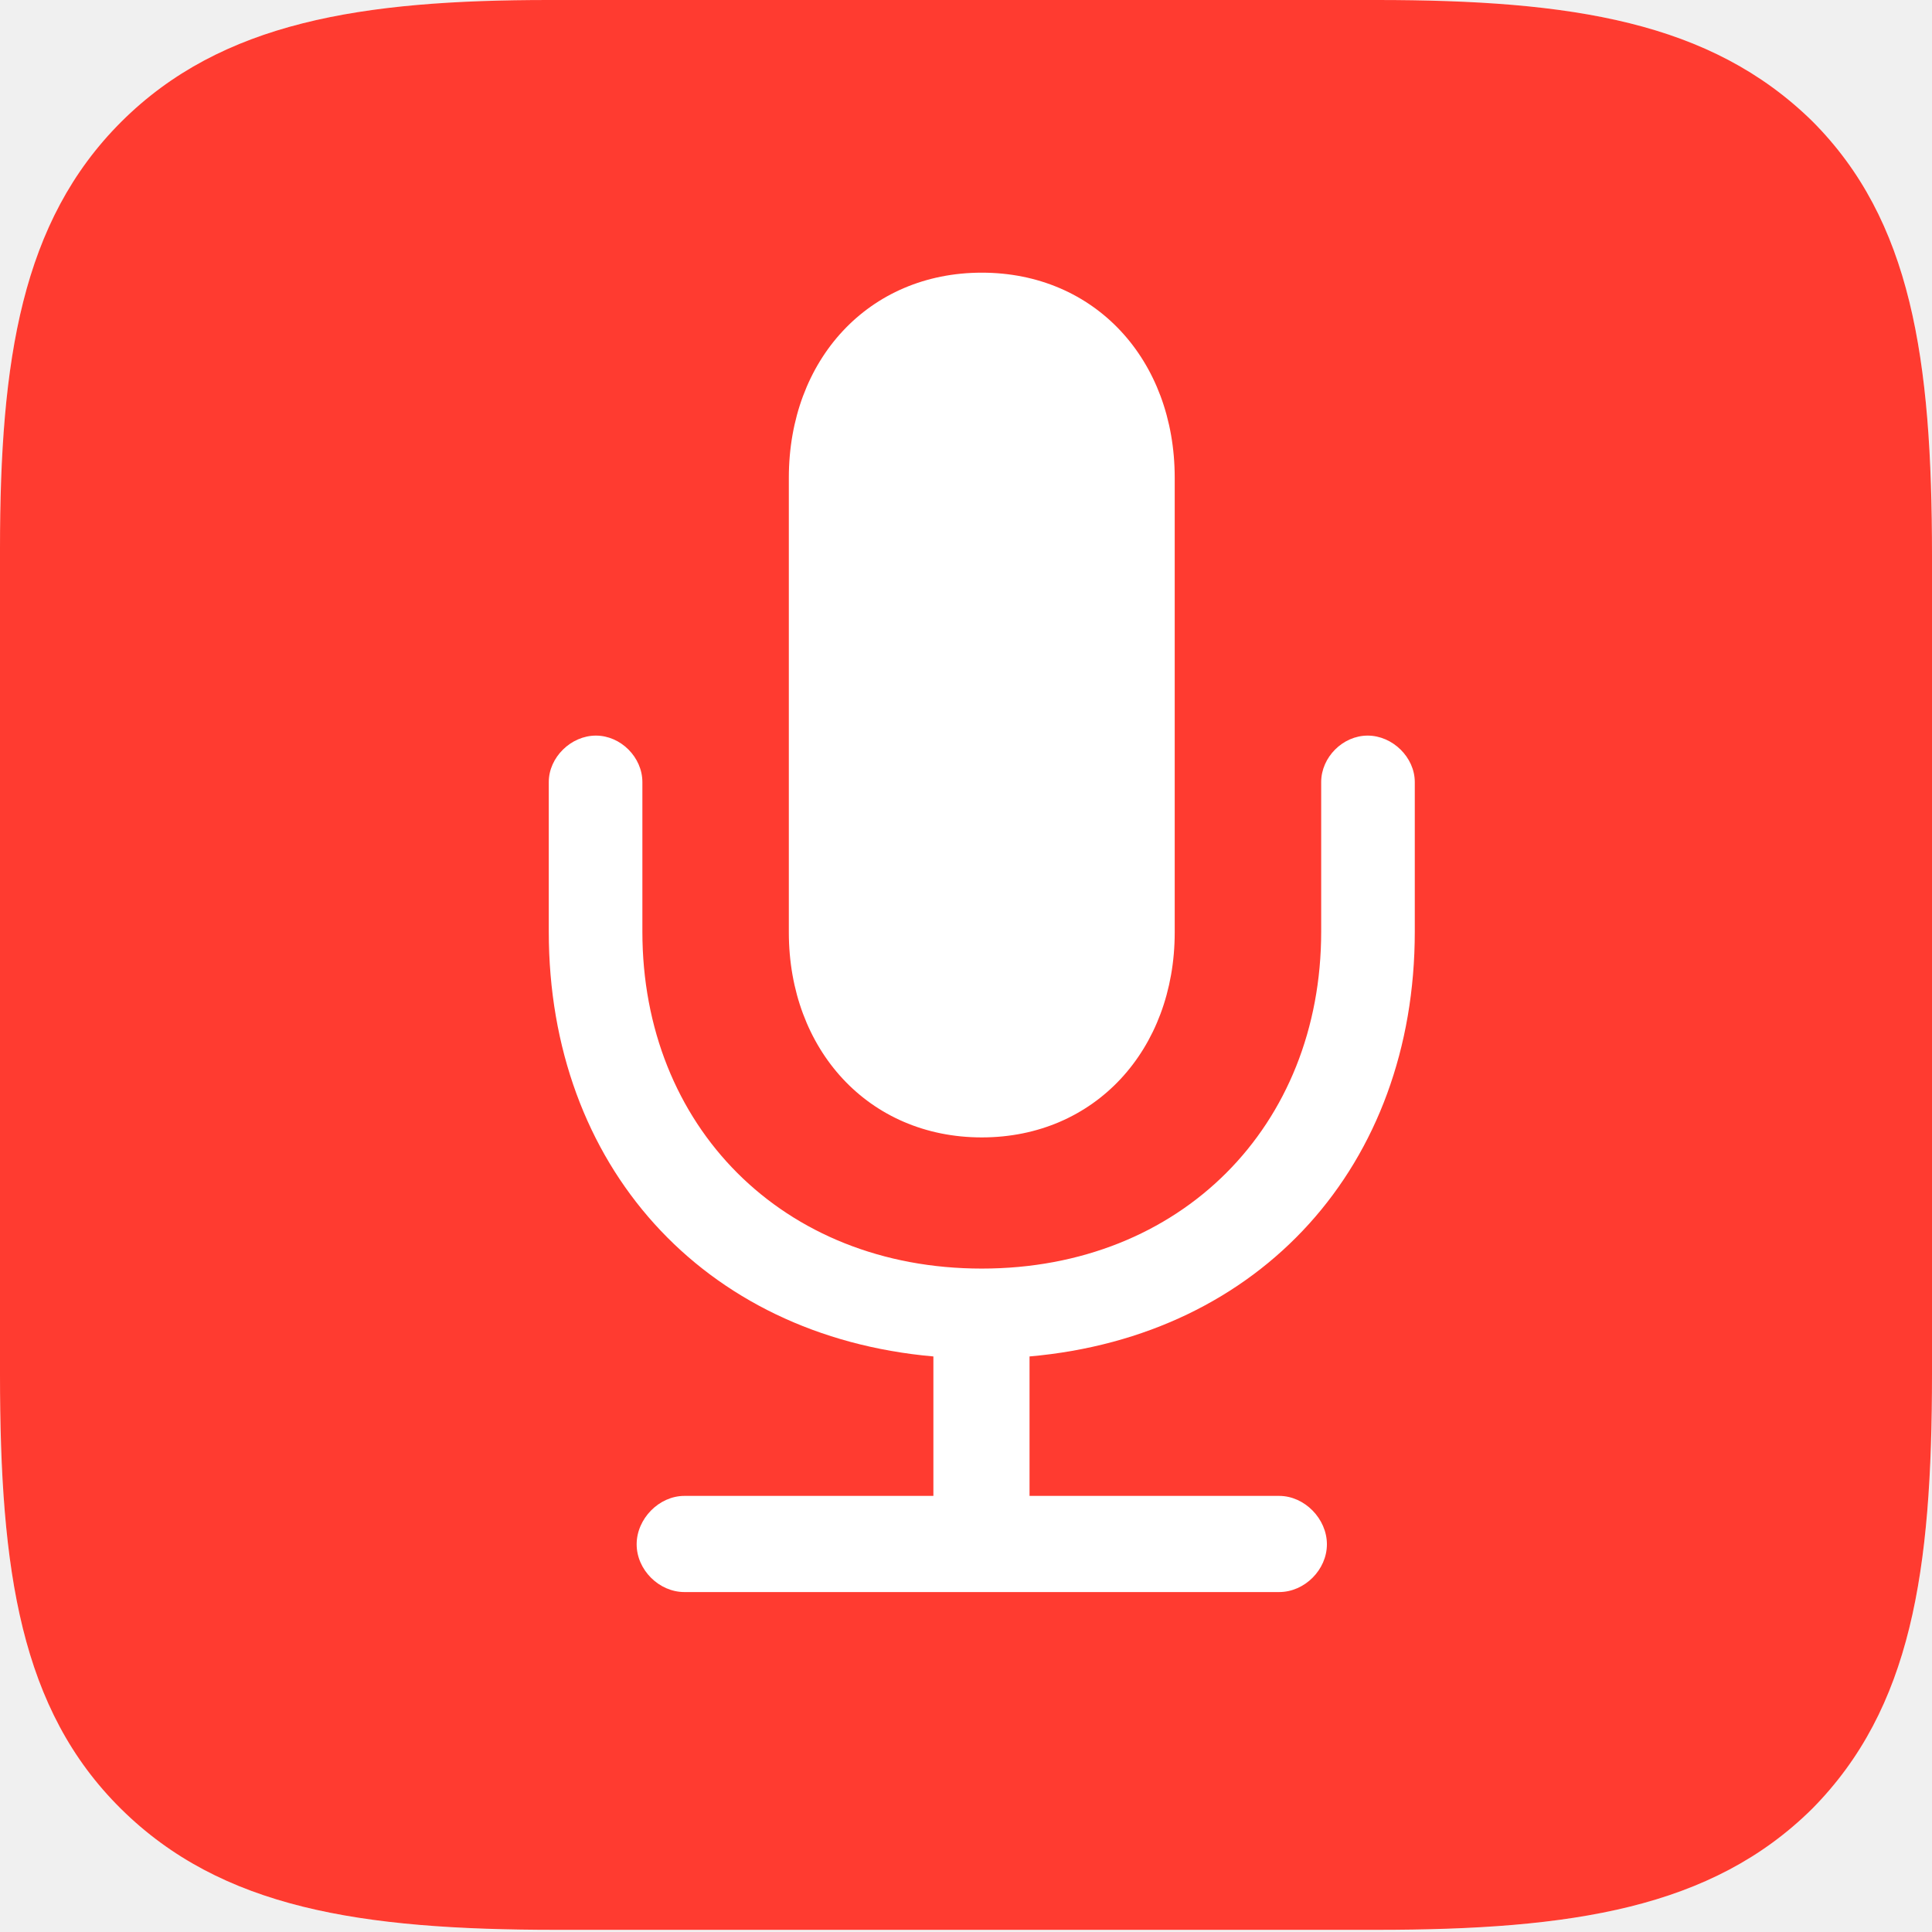
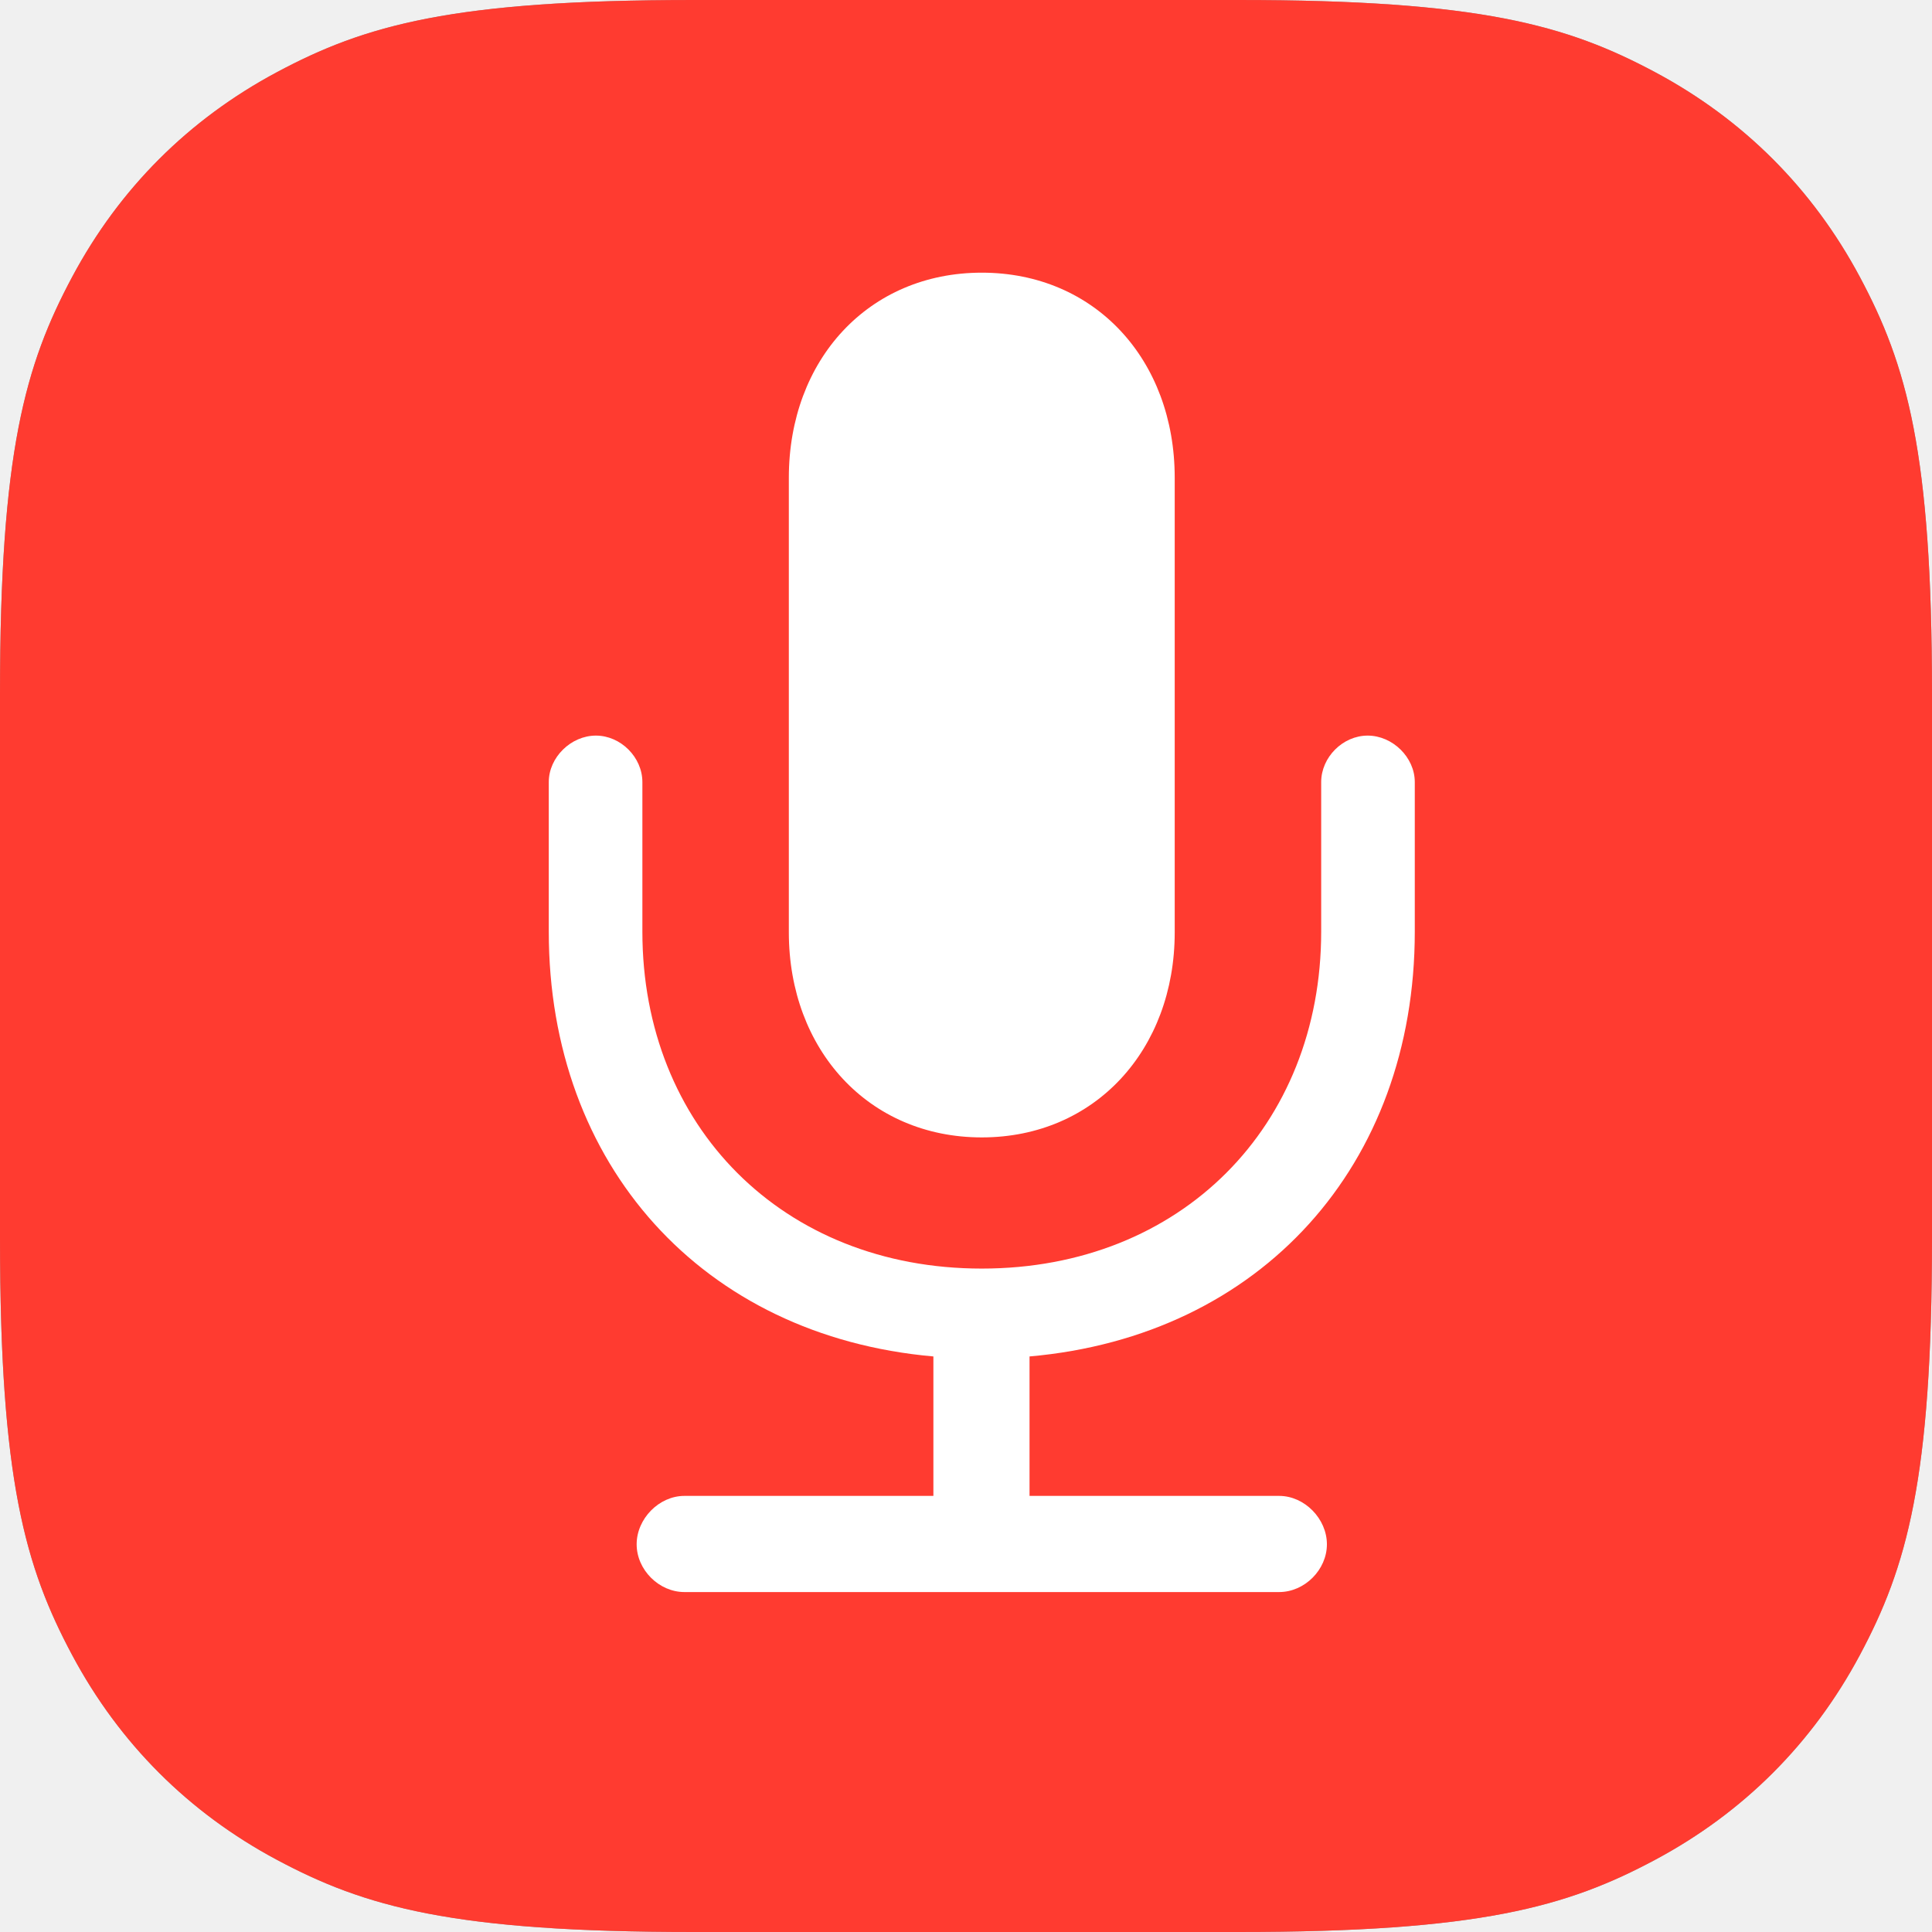
<svg xmlns="http://www.w3.org/2000/svg" xmlns:xlink="http://www.w3.org/1999/xlink" width="200px" height="200px" viewBox="0 0 200 200" version="1.1">
  <defs>
-     <path d="M142.506,199.776 C162.752,199.776 177.181,197.54 187.584,187.255 C197.875,176.859 200,162.661 200,142.314 L200,57.462 C200,37.116 197.875,22.806 187.584,12.521 C177.069,2.236 162.752,0 142.506,0 L56.823,0 C37.472,0 22.931,2.236 12.528,12.633 C2.237,22.918 0,37.227 0,56.791 L0,142.314 C0,162.661 2.125,176.97 12.528,187.255 C22.931,197.54 37.248,199.776 57.606,199.776 L142.506,199.776 Z" id="path-1" />
+     <path d="M71.789,-1.0155026e-14 L128.211,-4.35432025e-15 C153.174,2.52998546e-15 162.226,2.599 171.352,7.48 C180.478,12.36 187.64,19.522 192.52,28.648 C197.401,37.774 200,46.826 200,71.789 L200,128.211 C200,153.174 197.401,162.226 192.52,171.352 C187.64,180.478 180.478,187.64 171.352,192.52 C162.226,197.401 153.174,200 128.211,200 L71.789,200 C46.826,200 37.774,197.401 28.648,192.52 C19.522,187.64 12.36,180.478 7.48,171.352 C2.599,162.226 5.33863302e-15,153.174 -9.18824169e-15,128.211 L-5.32110454e-15,71.789 C3.09171497e-15,46.826 2.599,37.774 7.48,28.648 C12.36,19.522 19.522,12.36 28.648,7.48 C37.774,2.599 46.826,5.90036254e-15 71.789,-1.0155026e-14 Z" id="path-1" />
  </defs>
  <g id="microphone" stroke="none" stroke-width="1" fill="none" fill-rule="evenodd">
    <mask id="mask-2" fill="white">
      <use xlink:href="#path-1" />
    </mask>
-     <use id="Mask" fill="#FFFFFF" fill-rule="nonzero" xlink:href="#path-1" />
+     <path stroke="#979797" d="M128.211,0.5 C153.032,0.5 162.04,3.067 171.116,7.921 C180.153,12.754 187.246,19.847 192.079,28.884 C196.933,37.96 199.5,46.968 199.5,71.789 L199.5,71.789 L199.5,128.211 C199.5,153.032 196.933,162.04 192.079,171.116 C187.246,180.153 180.153,187.246 171.116,192.079 C162.04,196.933 153.032,199.5 128.211,199.5 L128.211,199.5 L71.789,199.5 C46.968,199.5 37.96,196.933 28.884,192.079 C19.847,187.246 12.754,180.153 7.921,171.116 C7.296,169.948 6.709,168.781 6.161,167.581 L5.911,167.025 C2.403,159.111 0.544,149.575 0.501,128.955 L0.501,128.955 L0.5,71.789 C0.5,46.968 3.067,37.96 7.921,28.884 C12.754,19.847 19.847,12.754 28.884,7.921 C30.052,7.296 31.219,6.709 32.419,6.161 L32.975,5.911 C40.889,2.403 50.425,0.544 71.045,0.501 L71.045,0.501 Z" />
    <g id="Group" mask="url(#mask-2)">
      <g id="Icon">
        <rect id="Rectangle" fill="#FFFFFF" x="0" y="0" width="200" height="200" />
        <rect id="Background" fill="#FF3B30" x="0" y="0" width="200" height="200" />
        <path d="M101.633,117.744 C113.367,117.744 121.606,108.647 121.606,96.518 L121.606,49.453 C121.606,37.258 113.367,28.227 101.633,28.227 C89.9,28.227 81.66,37.258 81.66,49.453 L81.66,96.518 C81.66,108.647 89.9,117.744 101.633,117.744 Z M132.417,164.809 C135.054,164.809 137.361,162.502 137.361,159.865 C137.361,157.229 135.054,154.855 132.417,154.855 L106.577,154.855 L106.577,140.419 C130.571,138.31 146.458,120.578 146.458,96.452 L146.458,80.961 C146.458,78.391 144.15,76.149 141.58,76.149 C139.009,76.149 136.768,78.391 136.768,80.961 L136.768,96.452 C136.768,116.557 122.266,131.323 101.633,131.323 C81.001,131.323 66.499,116.557 66.499,96.452 L66.499,80.961 C66.499,78.391 64.258,76.149 61.687,76.149 C59.116,76.149 56.809,78.391 56.809,80.961 L56.809,96.452 C56.809,120.578 72.695,138.31 96.624,140.419 L96.624,154.855 L70.85,154.855 C68.213,154.855 65.906,157.229 65.906,159.865 C65.906,162.502 68.213,164.809 70.85,164.809 L132.417,164.809 Z" fill="#FFFFFF" fill-rule="nonzero" />
      </g>
    </g>
  </g>
</svg>
